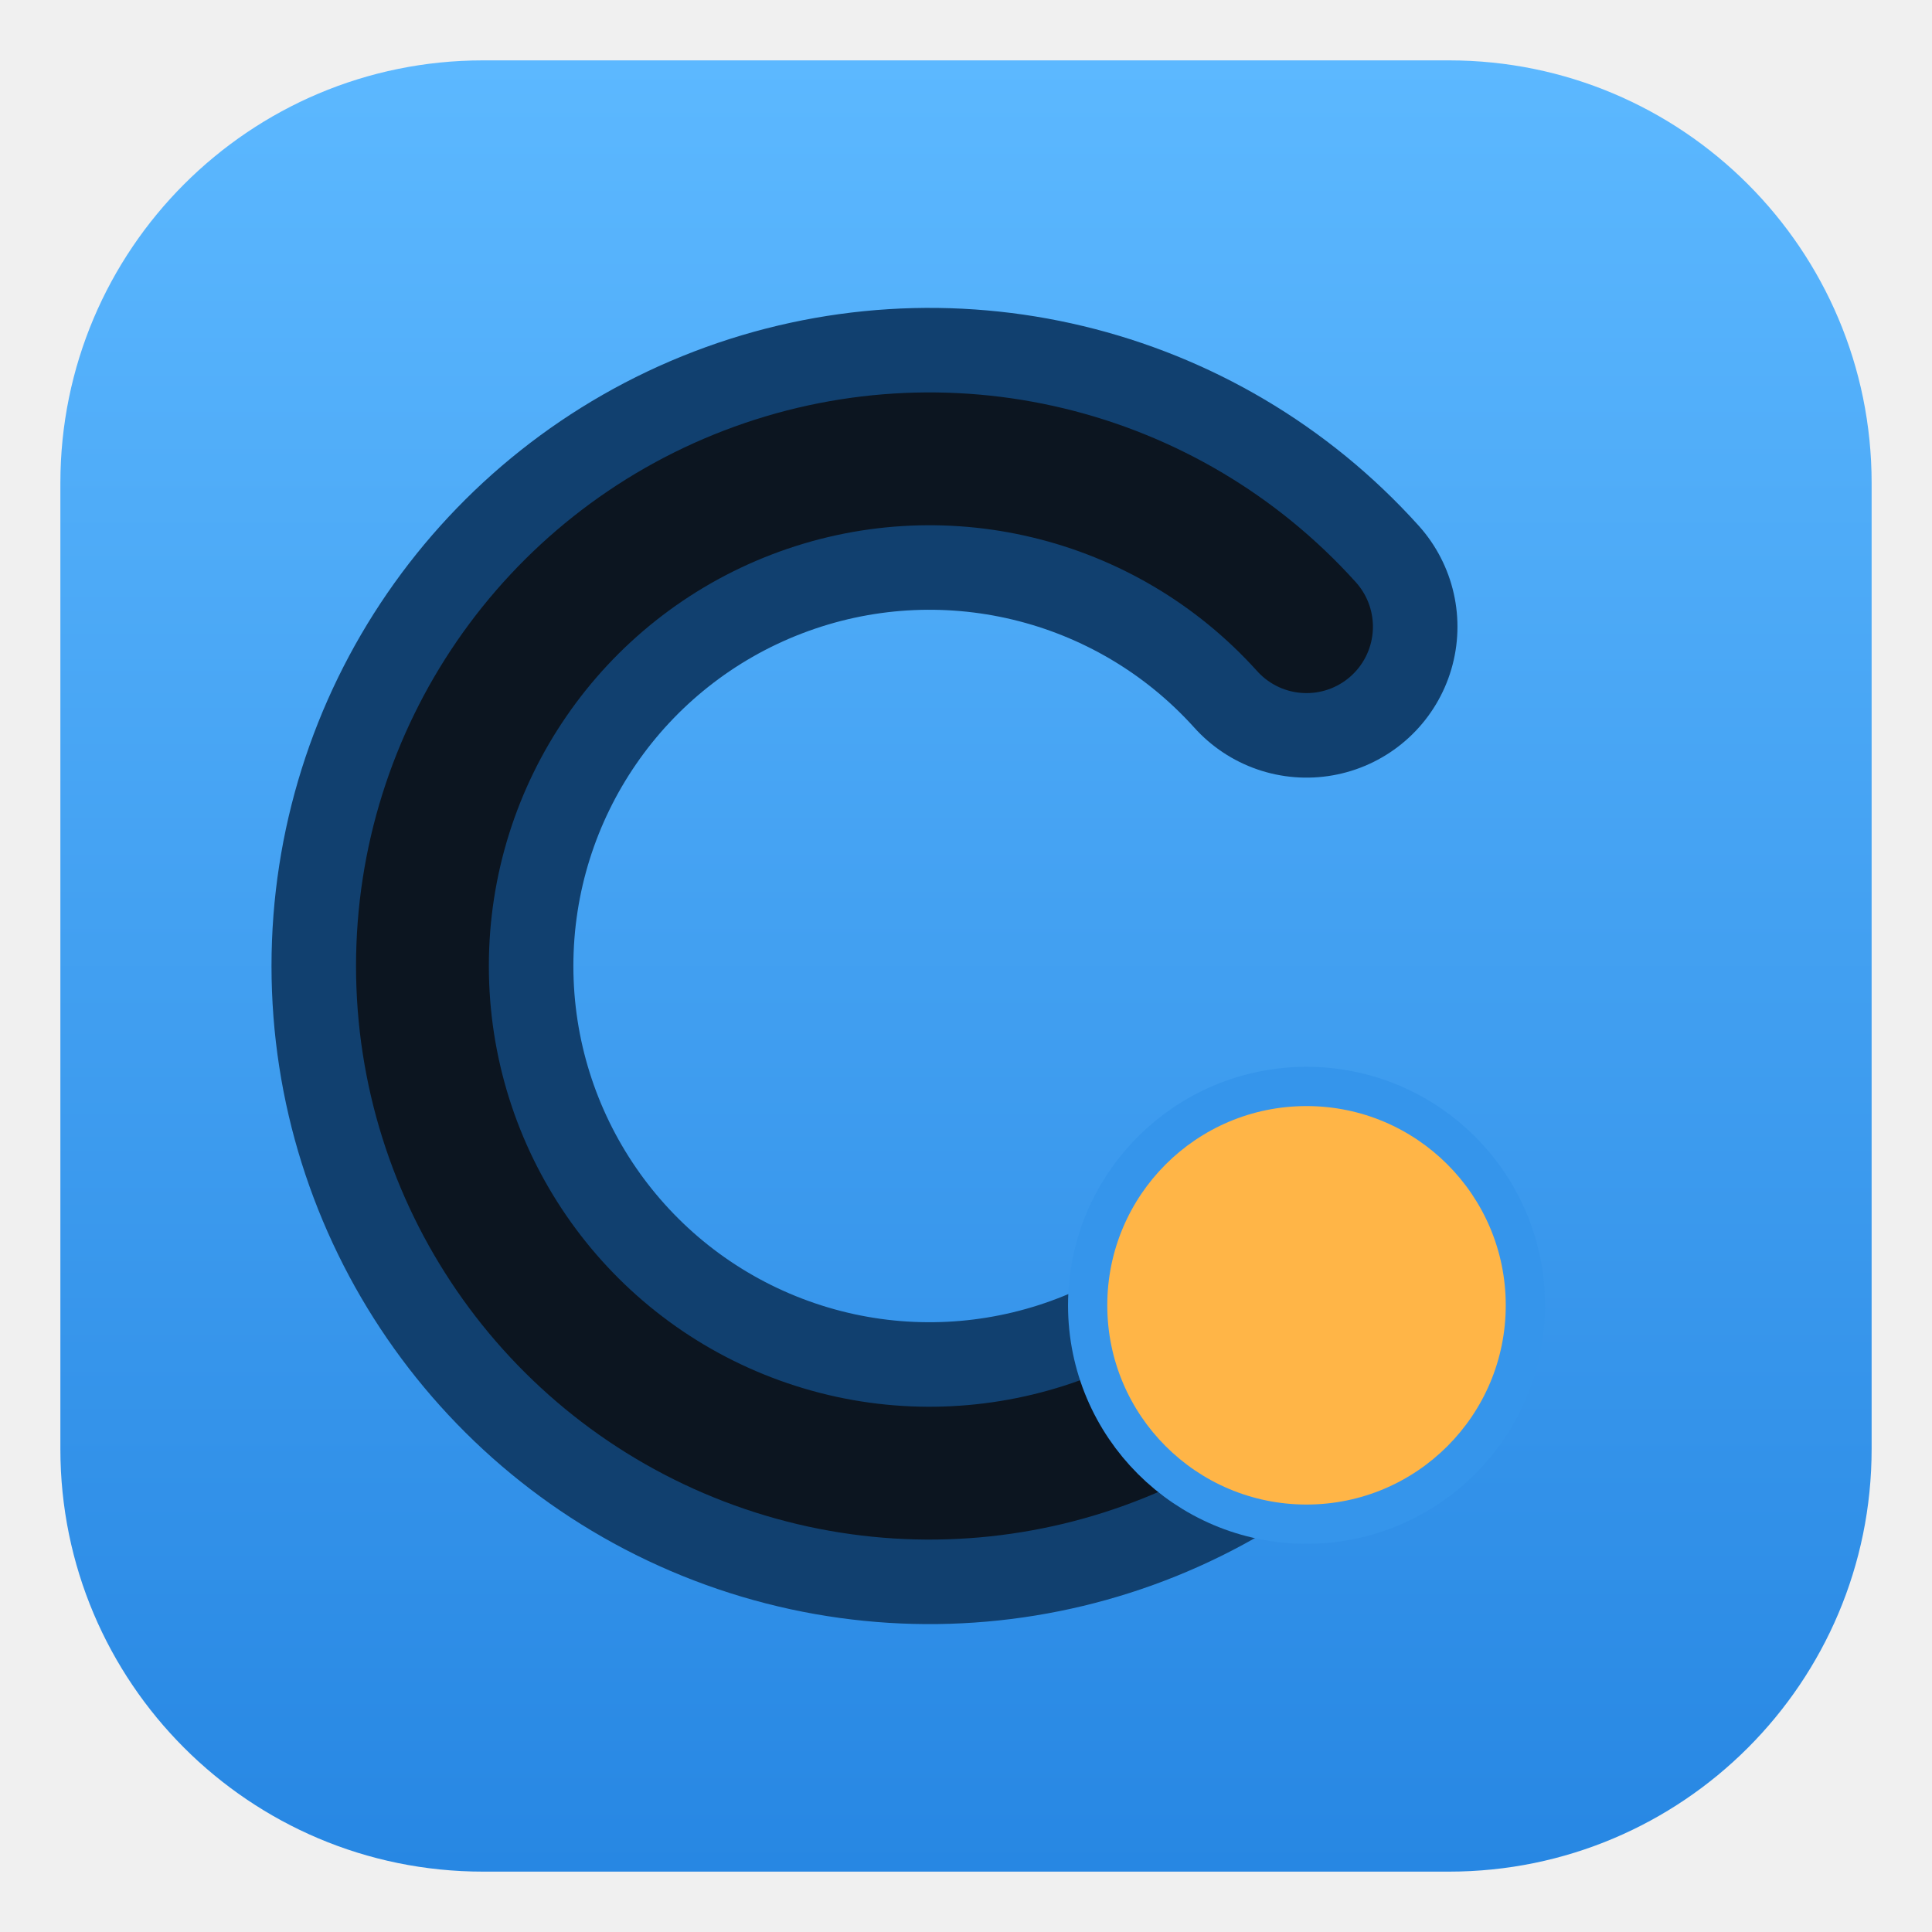
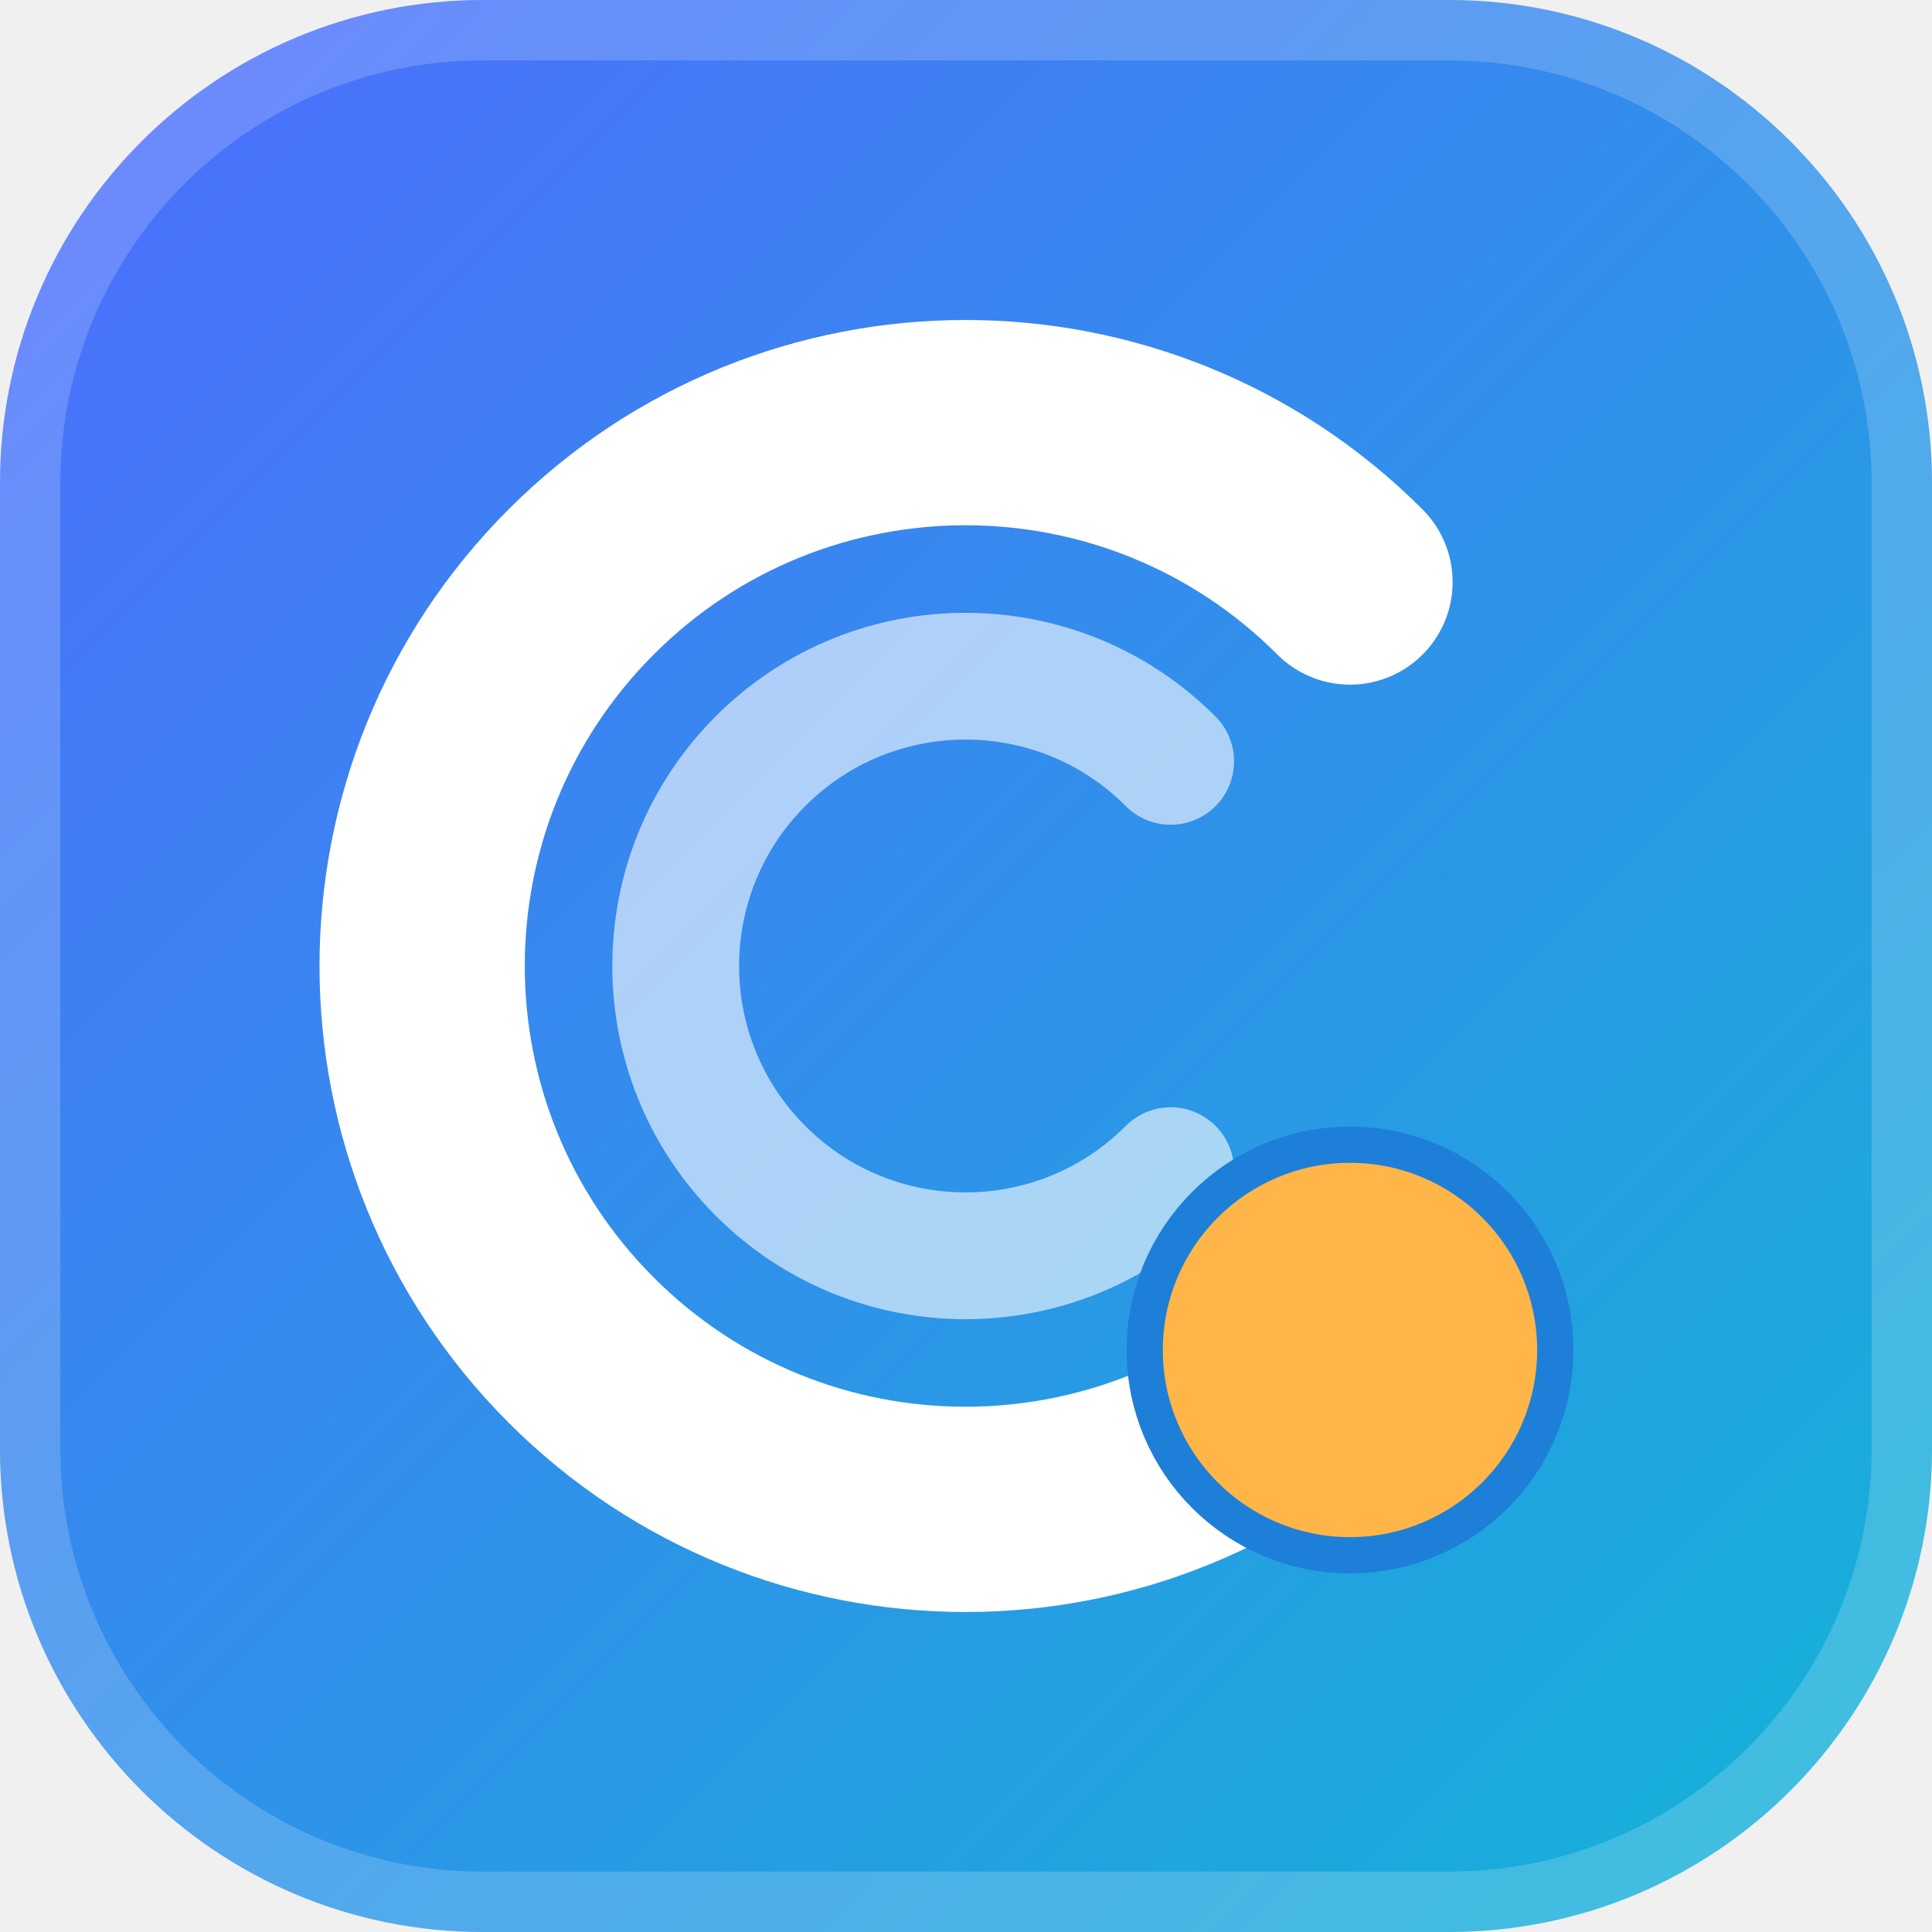
<svg xmlns="http://www.w3.org/2000/svg" viewBox="0 0 32 32">
  <defs>
-     <linearGradient id="cc-tile" x1="0" y1="0" x2="0" y2="1">
-       <stop offset="0" stop-color="#5cb8ff" />
-       <stop offset="1" stop-color="#2787e3" />
+     <linearGradient id="cc-bg" x1="0" y1="0" x2="1" y2="1">
+       <stop offset="0" stop-color="#4f6bff" />
+       <stop offset="1" stop-color="#12b5d6" />
    </linearGradient>
  </defs>
-   <rect x="1" y="1" width="30" height="30" rx="7" fill="url(#cc-tile)" />
-   <path d="M21.64 10.38A8.4 8.4 0 1 0 21.64 21.62" fill="none" stroke="#11406f" stroke-width="5" stroke-linecap="round" />
-   <path d="M21.64 10.38A8.4 8.4 0 1 0 21.64 21.62" fill="none" stroke="#0c1520" stroke-width="2.2" stroke-linecap="round" />
-   <circle cx="21.64" cy="21.62" r="3.3" fill="#ffb547" stroke="#3595eb" stroke-width="1.3" paint-order="stroke" />
+   <rect width="32" height="32" rx="8" fill="url(#cc-bg)" />
+   <rect x=".5" y=".5" width="31" height="31" rx="7.5" fill="none" stroke="#fff" stroke-opacity=".18" />
+   <path d="M22.36 9.64A9 9 0 1 0 22.36 22.36" fill="none" stroke="#fff" stroke-width="3.4" stroke-linecap="round" />
+   <path d="M19.39 12.61A4.8 4.8 0 1 0 19.39 19.39" fill="none" stroke="#fff" stroke-opacity=".6" stroke-width="2.1" stroke-linecap="round" />
+   <circle cx="22.36" cy="22.36" r="3.1" fill="#ffb547" stroke="#1d7fd8" stroke-width="1.2" paint-order="stroke" />
</svg>
